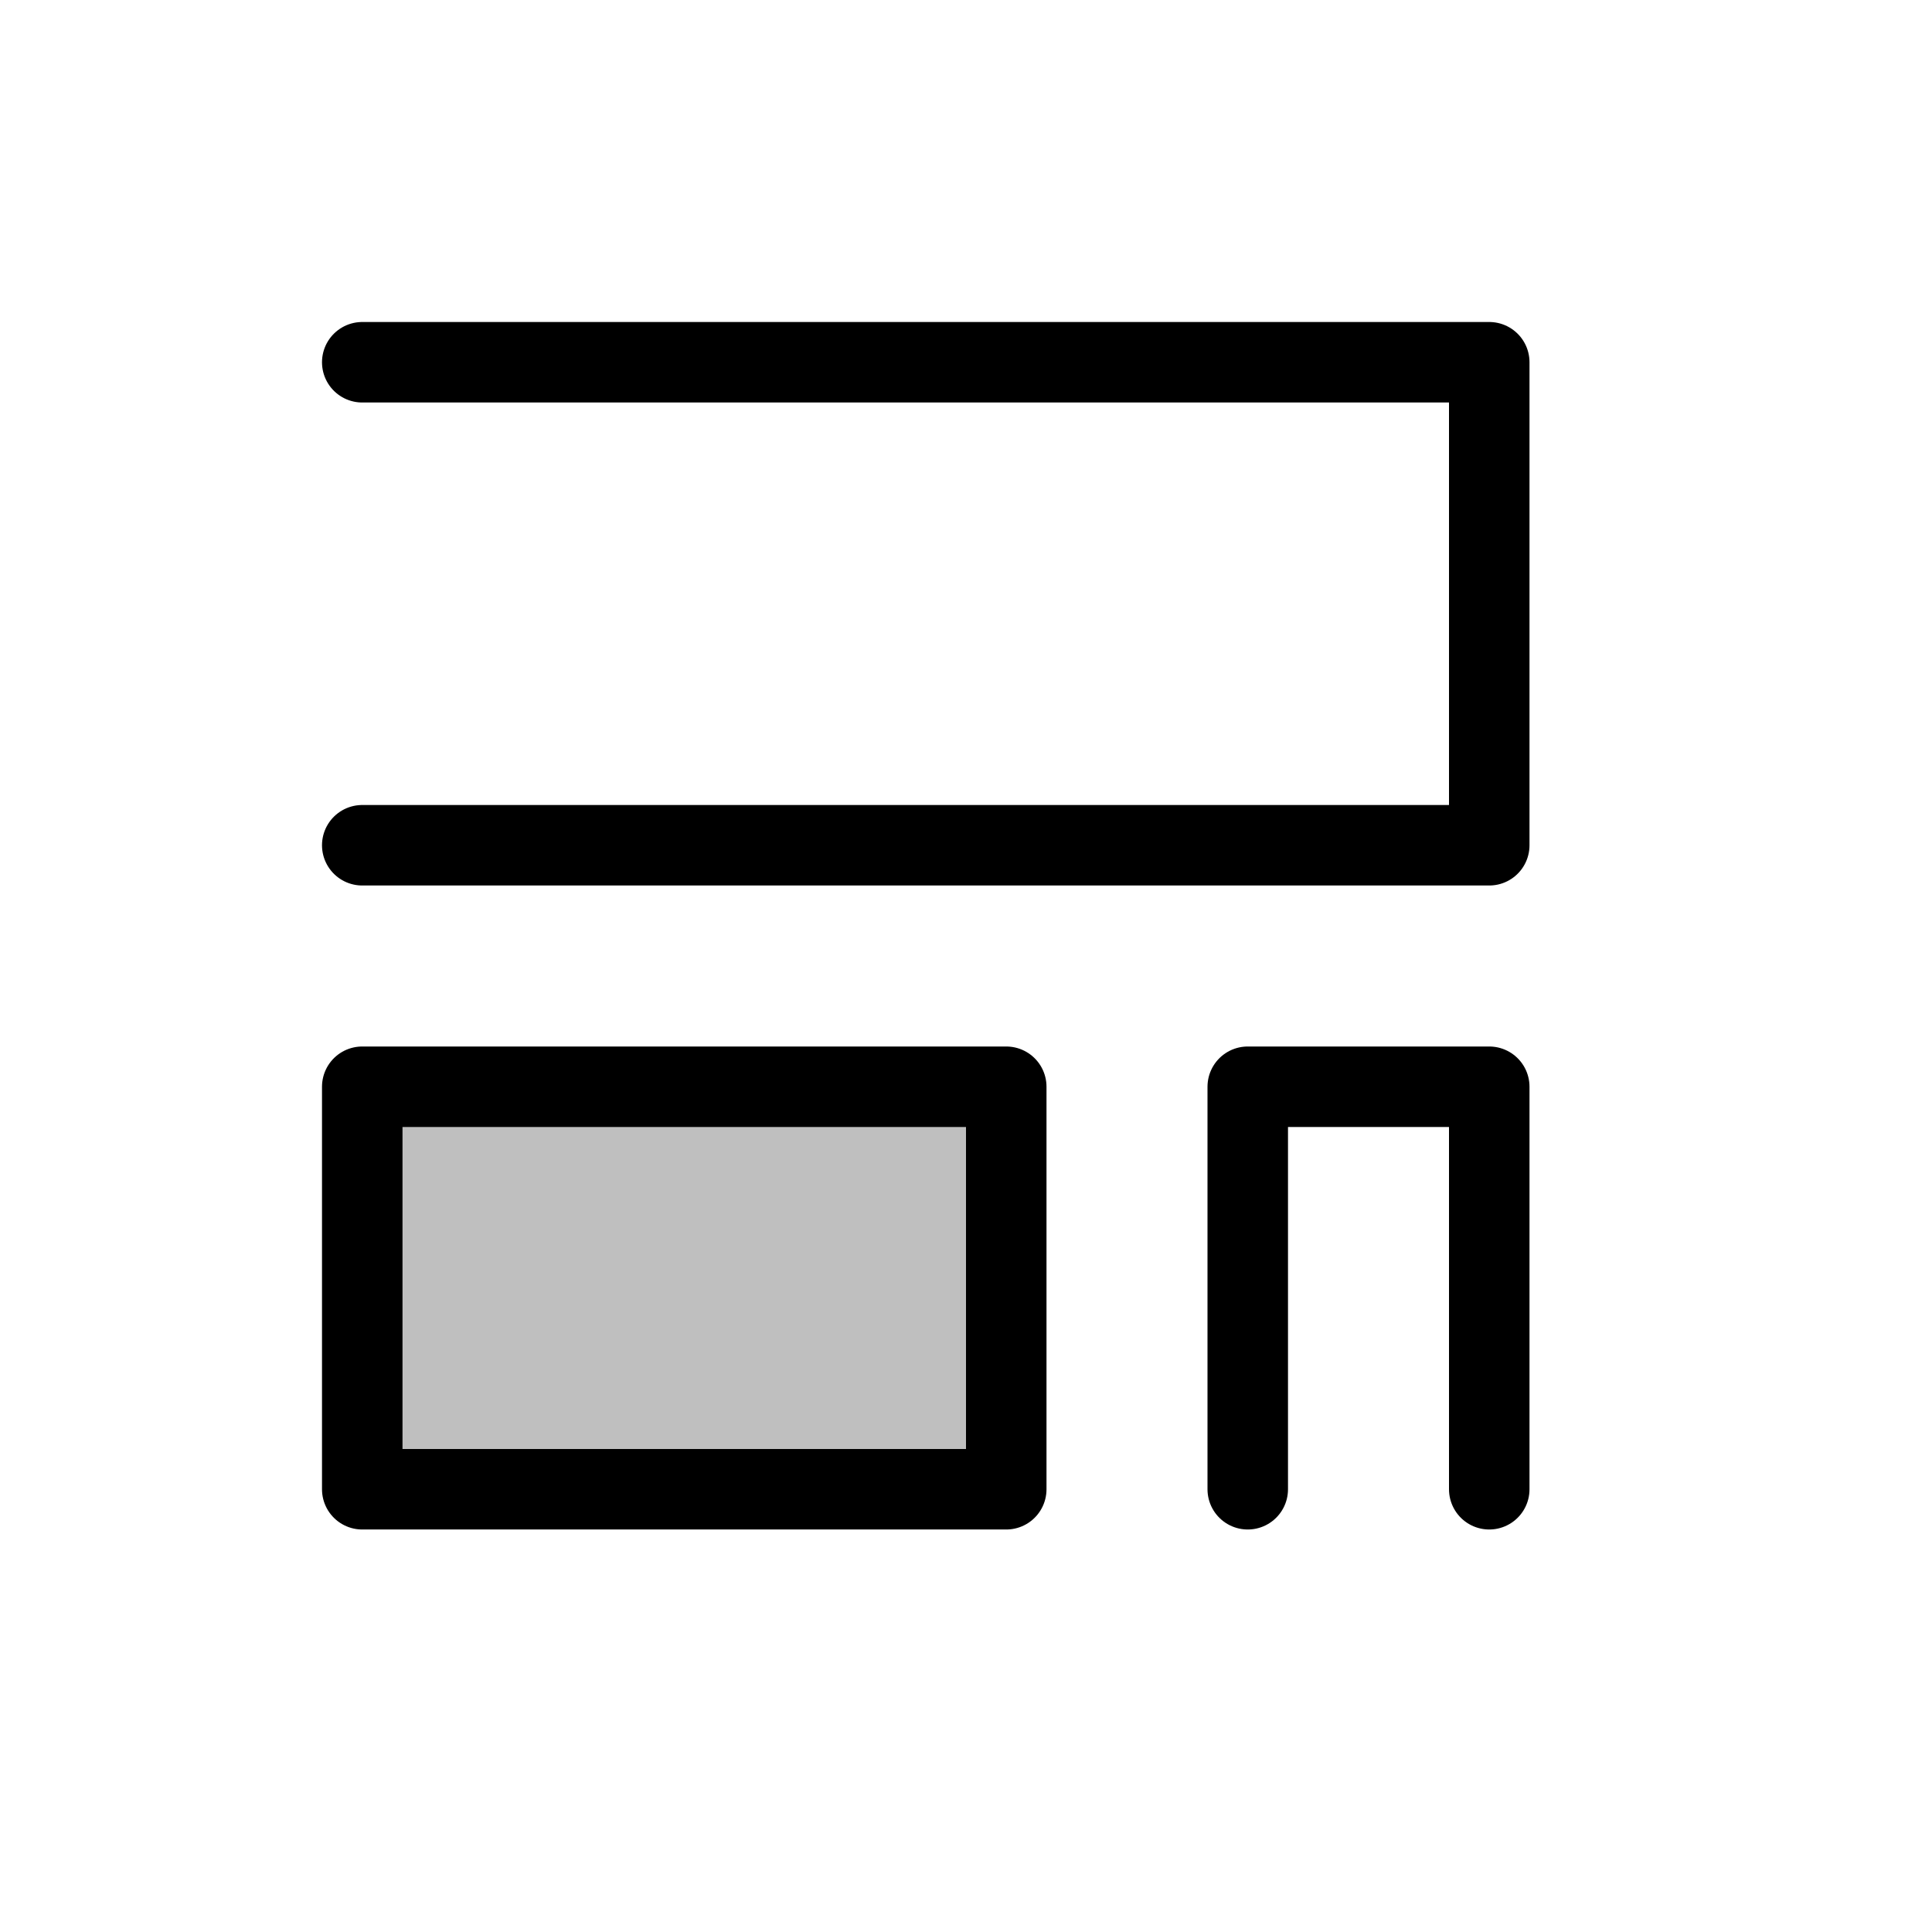
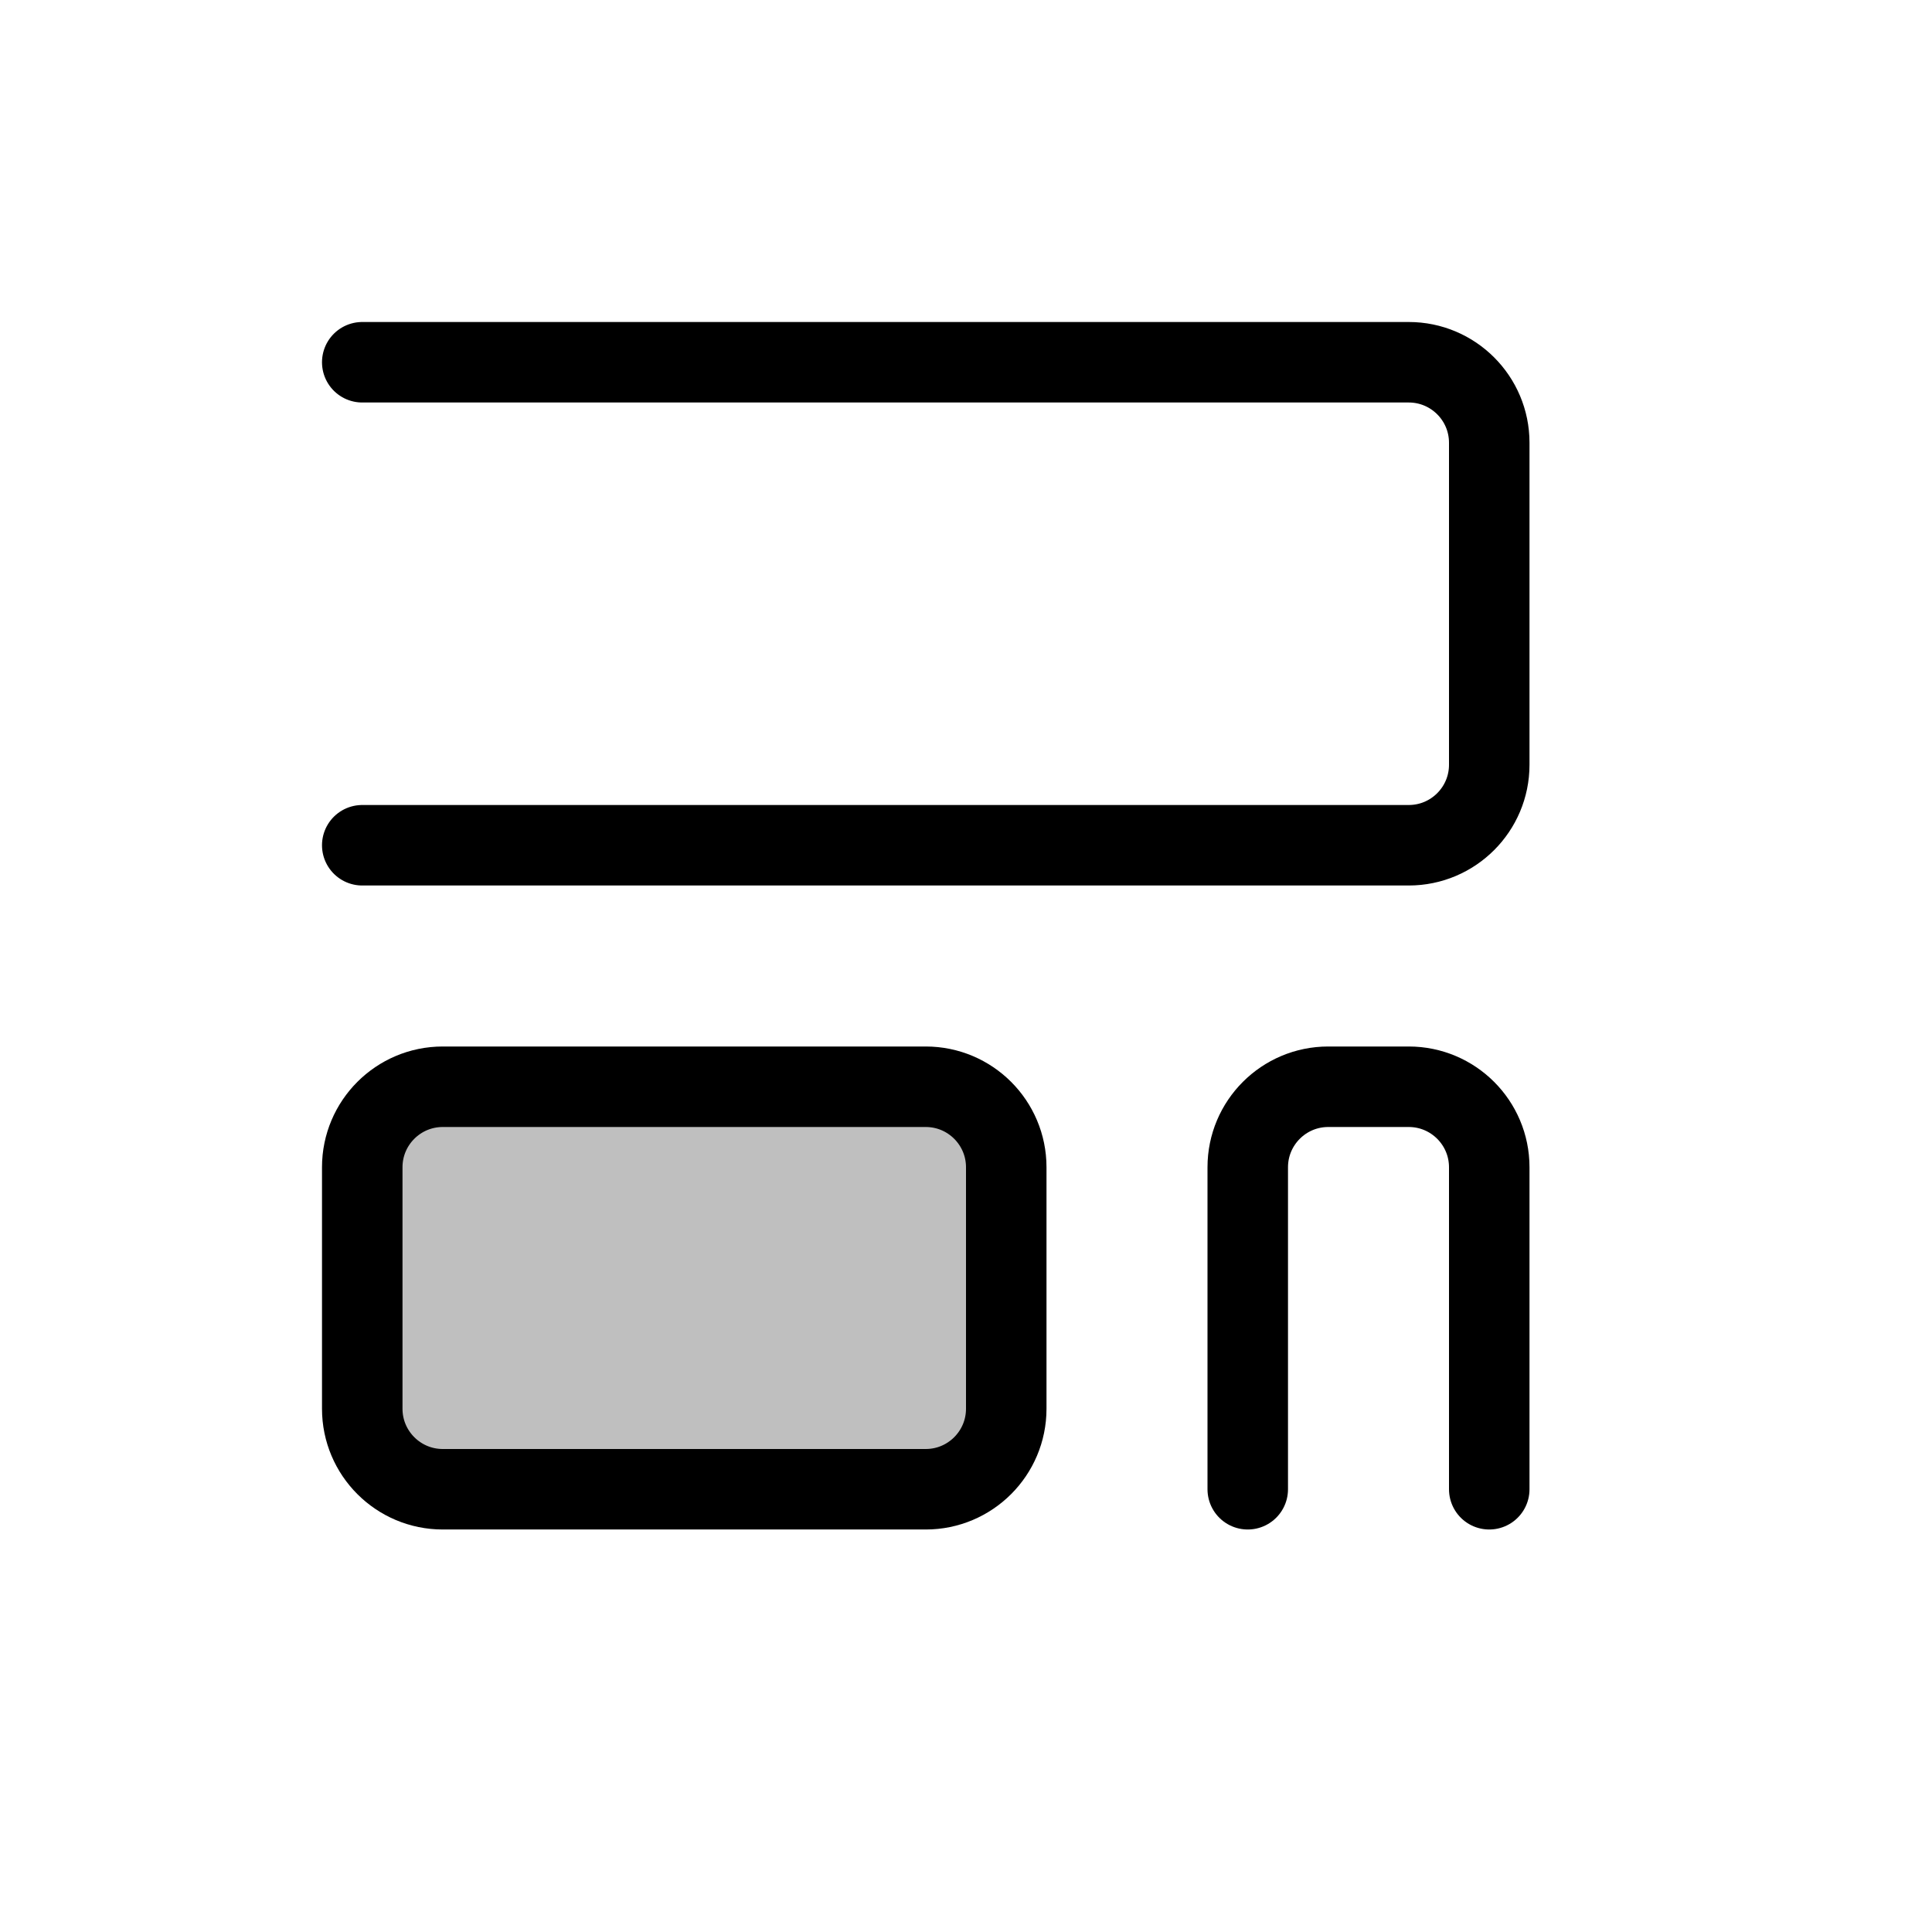
<svg xmlns="http://www.w3.org/2000/svg" width="24" height="24" viewBox="0 0 24 24" fill="none">
  <g id="panel-layout[interface,panel]">
-     <path id="Vector 2511" d="M4.5 4.5H18.5L18.5 10.5H4.5" stroke="black" stroke-linecap="round" stroke-linejoin="round" />
-     <path id="Vector 2512" d="M12.5 13.5H4.5L4.5 18.5H12.5V13.5Z" fill="black" fill-opacity="0.25" stroke="black" stroke-linecap="round" stroke-linejoin="round" />
-     <path id="Vector 2513" d="M18.5 18.5V13.5H15.5L15.5 18.5" stroke="black" stroke-linecap="round" stroke-linejoin="round" />
+     <path id="Vector 2511" d="M4.5 4.5H17.5C18.052 4.5 18.5 4.948 18.5 5.5L18.5 9.5C18.5 10.052 18.052 10.5 17.5 10.5H4.5" stroke="black" stroke-linecap="round" stroke-linejoin="round" />
+     <path id="Vector 2512" d="M11.5 13.5H5.5C4.948 13.5 4.5 13.948 4.5 14.5L4.5 17.5C4.5 18.052 4.948 18.5 5.5 18.5H11.5C12.052 18.5 12.5 18.052 12.5 17.5V14.5C12.5 13.948 12.052 13.5 11.5 13.5Z" fill="black" fill-opacity="0.25" stroke="black" stroke-linecap="round" stroke-linejoin="round" />
+     <path id="Vector 2513" d="M18.5 18.5V14.5C18.5 13.948 18.052 13.5 17.5 13.5H16.5C15.948 13.5 15.5 13.948 15.5 14.5L15.5 18.5" stroke="black" stroke-linecap="round" stroke-linejoin="round" />
  </g>
</svg>
